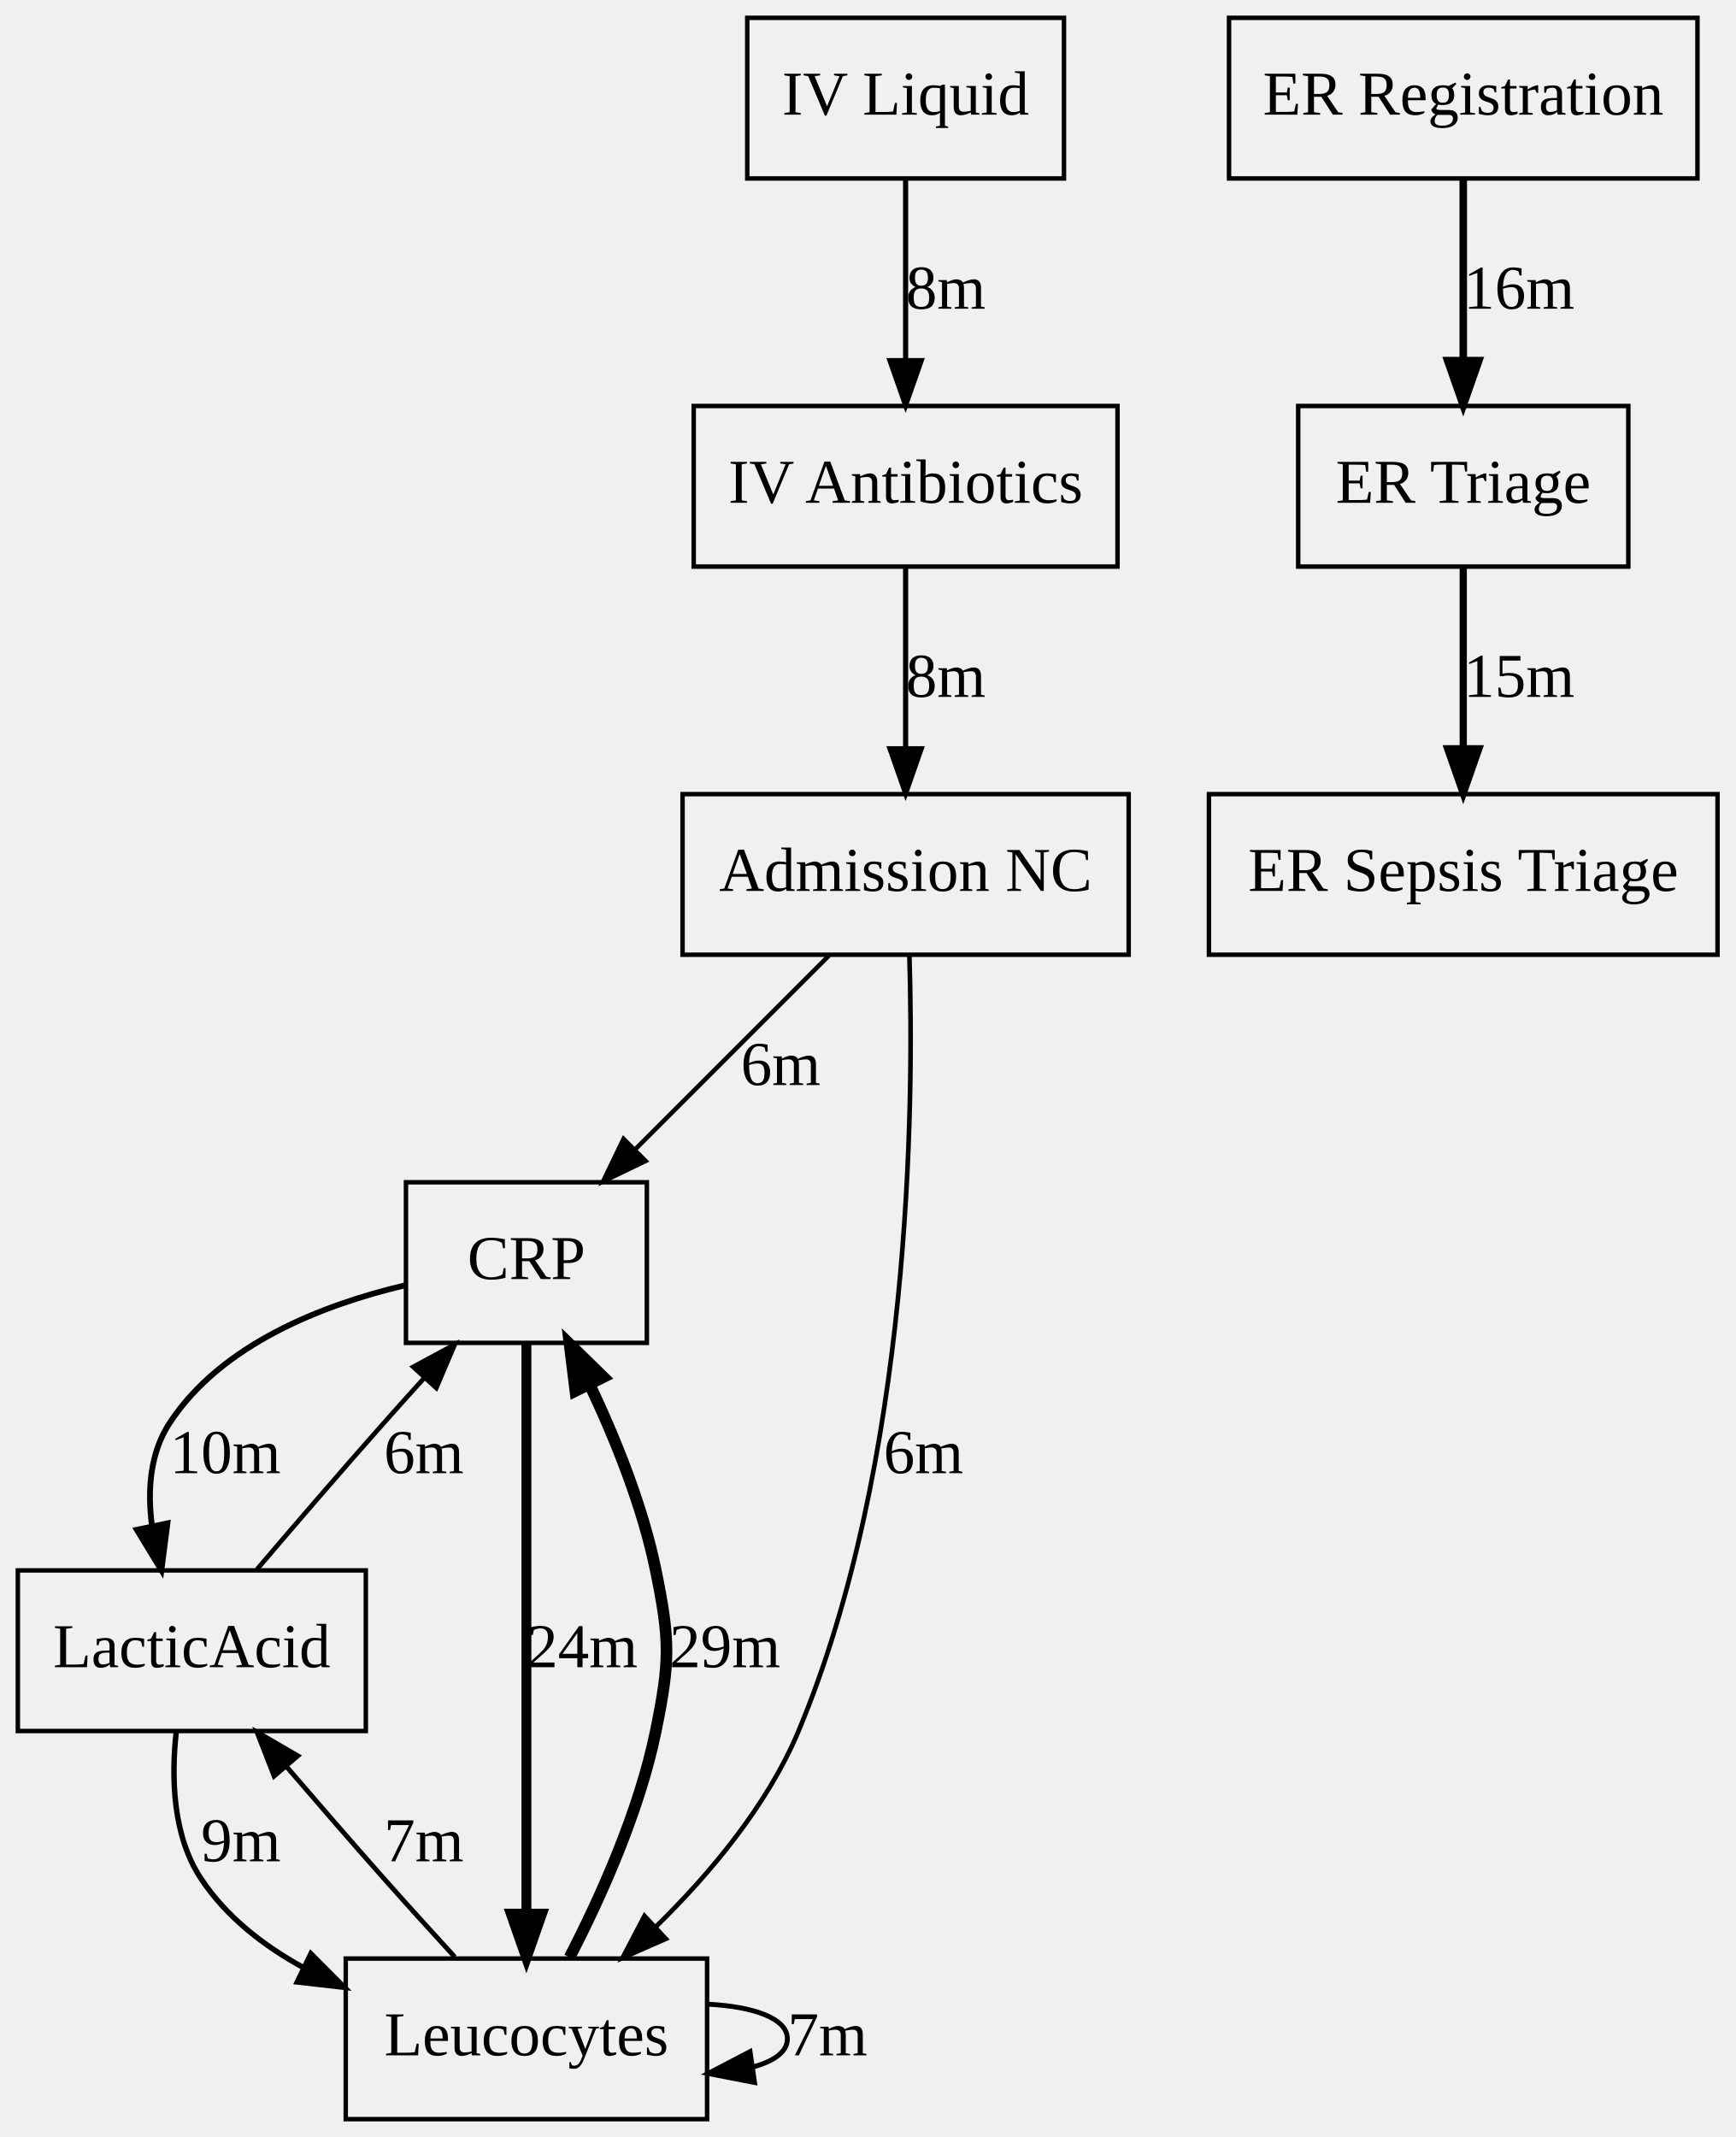
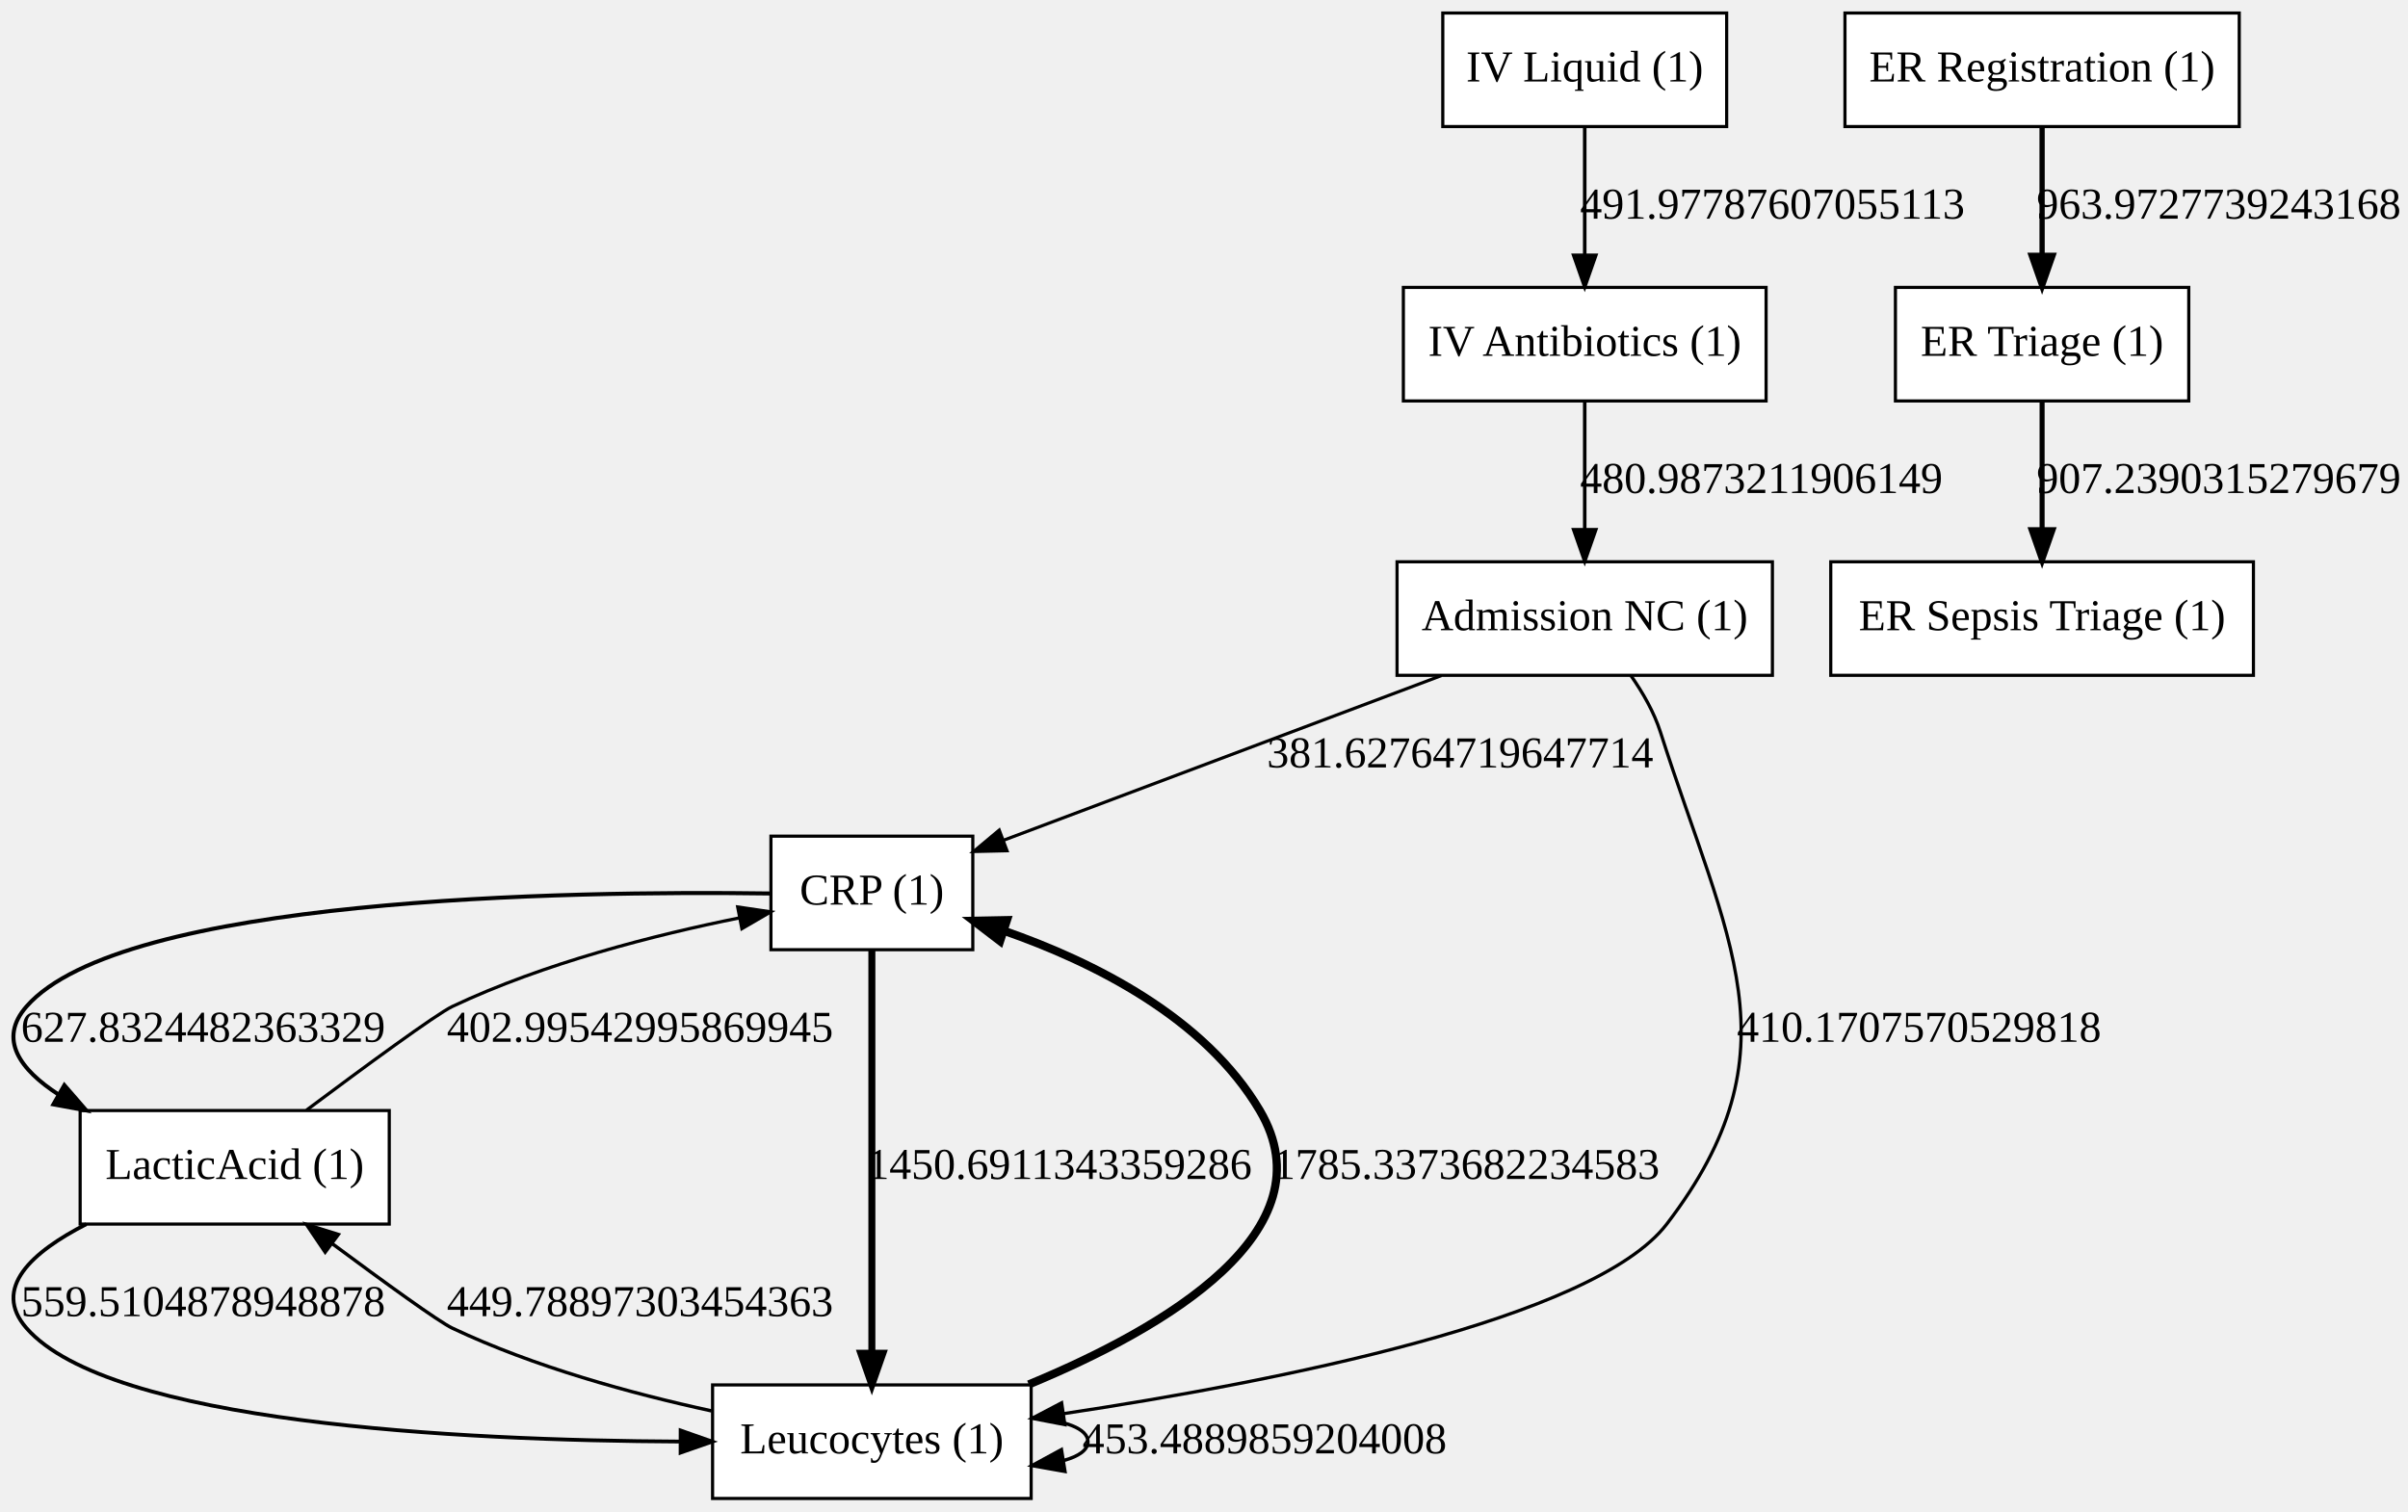
- <svg xmlns="http://www.w3.org/2000/svg" width="389pt" height="479pt" viewBox="0.00 0.00 389.00 479.00">
+ <svg xmlns="http://www.w3.org/2000/svg" width="763pt" height="479pt" viewBox="0.00 0.00 763.41 479.00">
  <g id="graph0" class="graph" transform="scale(1 1) rotate(0) translate(4 475)">
    <g id="node1" class="node">
-       <polygon fill="none" stroke="black" points="249,-297 149,-297 149,-261 249,-261 249,-297" />
-       <text text-anchor="middle" x="199" y="-275.3" font-family="Times New Roman,serif" font-size="14.00">Admission NC</text>
+       <polygon fill="#ffffff" stroke="black" points="557.908,-297 438.908,-297 438.908,-261 557.908,-261 557.908,-297" />
+       <text text-anchor="middle" x="498.408" y="-275.3" font-family="Times New Roman,serif" font-size="14.00">Admission NC (1)</text>
    </g>
    <g id="node2" class="node">
-       <polygon fill="none" stroke="black" points="141,-210 87,-210 87,-174 141,-174 141,-210" />
-       <text text-anchor="middle" x="114" y="-188.3" font-family="Times New Roman,serif" font-size="14.00">CRP</text>
+       <polygon fill="#ffffff" stroke="black" points="304.408,-210 240.408,-210 240.408,-174 304.408,-174 304.408,-210" />
+       <text text-anchor="middle" x="272.408" y="-188.3" font-family="Times New Roman,serif" font-size="14.00">CRP (1)</text>
    </g>
    <g id="edge1" class="edge">
-       <path fill="none" stroke="black" d="M181.799,-260.799C169.356,-248.356 152.364,-231.364 138.504,-217.504" />
-       <polygon fill="black" stroke="black" points="140.721,-214.772 131.175,-210.175 135.772,-219.721 140.721,-214.772" />
-       <text text-anchor="middle" x="171" y="-231.8" font-family="Times New Roman,serif" font-size="14.00">6m</text>
+       <path fill="none" stroke="black" d="M452.945,-260.901C412.425,-245.661 353.604,-223.538 314.23,-208.73" />
+       <polygon fill="black" stroke="black" points="315.254,-205.375 304.662,-205.131 312.79,-211.927 315.254,-205.375" />
+       <text text-anchor="middle" x="458.908" y="-231.8" font-family="Times New Roman,serif" font-size="14.00">381.62764719647714</text>
    </g>
    <g id="node9" class="node">
-       <polygon fill="none" stroke="black" points="154.5,-36 73.5,-36 73.5,-0 154.5,-0 154.5,-36" />
-       <text text-anchor="middle" x="114" y="-14.3" font-family="Times New Roman,serif" font-size="14.00">Leucocytes</text>
+       <polygon fill="#ffffff" stroke="black" points="322.908,-36 221.908,-36 221.908,-0 322.908,-0 322.908,-36" />
+       <text text-anchor="middle" x="272.408" y="-14.3" font-family="Times New Roman,serif" font-size="14.00">Leucocytes (1)</text>
    </g>
    <g id="edge2" class="edge">
-       <path fill="none" stroke="black" stroke-width="1.042" d="M199.845,-260.875C200.909,-226.473 200.147,-147.123 175,-87 168.006,-70.279 155.1,-54.936 142.955,-43.072" />
-       <polygon fill="black" stroke="black" stroke-width="1.042" points="145.247,-40.424 135.55,-36.154 140.468,-45.539 145.247,-40.424" />
-       <text text-anchor="middle" x="203" y="-144.8" font-family="Times New Roman,serif" font-size="14.00">6m</text>
+       <path fill="none" stroke="black" stroke-width="1.033" d="M513.052,-260.905C516.827,-255.518 520.392,-249.317 522.408,-243 543.486,-176.942 566.57,-142.048 524.408,-87 501.279,-56.802 400.11,-36.967 333.204,-26.89" />
+       <polygon fill="black" stroke="black" stroke-width="1.033" points="333.59,-23.409 323.186,-25.415 332.57,-30.335 333.59,-23.409" />
+       <text text-anchor="middle" x="604.408" y="-144.8" font-family="Times New Roman,serif" font-size="14.00">410.1707570529818</text>
    </g>
    <g id="node8" class="node">
-       <polygon fill="none" stroke="black" points="78,-123 0,-123 0,-87 78,-87 78,-123" />
-       <text text-anchor="middle" x="39" y="-101.3" font-family="Times New Roman,serif" font-size="14.00">LacticAcid</text>
+       <polygon fill="#ffffff" stroke="black" points="119.408,-123 21.408,-123 21.408,-87 119.408,-87 119.408,-123" />
+       <text text-anchor="middle" x="70.408" y="-101.3" font-family="Times New Roman,serif" font-size="14.00">LacticAcid (1)</text>
    </g>
    <g id="edge3" class="edge">
-       <path fill="none" stroke="black" stroke-width="1.298" d="M86.764,-186.895C68.454,-182.565 45.617,-173.762 34,-156 29.617,-149.299 29.02,-140.976 30.057,-133.055" />
-       <polygon fill="black" stroke="black" stroke-width="1.298" points="33.529,-133.554 32.181,-123.045 26.681,-132.101 33.529,-133.554" />
-       <text text-anchor="middle" x="46.5" y="-144.8" font-family="Times New Roman,serif" font-size="14.00">10m</text>
+       <path fill="none" stroke="black" stroke-width="1.281" d="M240.143,-191.828C175.725,-192.715 34.745,-190.557 4.408,-156 -4.694,-145.632 2.305,-136.01 14.612,-128.032" />
+       <polygon fill="black" stroke="black" stroke-width="1.281" points="16.407,-131.038 23.351,-123.036 12.932,-124.961 16.407,-131.038" />
+       <text text-anchor="middle" x="60.408" y="-144.8" font-family="Times New Roman,serif" font-size="14.00">627.8324482363329</text>
    </g>
    <g id="edge4" class="edge">
-       <path fill="none" stroke="black" stroke-width="2.226" d="M114,-173.879C114,-144.001 114,-82.113 114,-46.274" />
-       <polygon fill="black" stroke="black" stroke-width="2.226" points="117.5,-46.052 114,-36.052 110.5,-46.052 117.5,-46.052" />
-       <text text-anchor="middle" x="126.5" y="-101.3" font-family="Times New Roman,serif" font-size="14.00">24m</text>
+       <path fill="none" stroke="black" stroke-width="2.219" d="M272.408,-173.879C272.408,-144.001 272.408,-82.113 272.408,-46.274" />
+       <polygon fill="black" stroke="black" stroke-width="2.219" points="275.908,-46.052 272.408,-36.052 268.908,-46.052 275.908,-46.052" />
+       <text text-anchor="middle" x="331.908" y="-101.3" font-family="Times New Roman,serif" font-size="14.00">1450.6911343359286</text>
    </g>
    <g id="node3" class="node">
-       <polygon fill="none" stroke="black" points="376.5,-471 271.5,-471 271.5,-435 376.5,-435 376.5,-471" />
-       <text text-anchor="middle" x="324" y="-449.3" font-family="Times New Roman,serif" font-size="14.00">ER Registration</text>
+       <polygon fill="#ffffff" stroke="black" points="705.908,-471 580.908,-471 580.908,-435 705.908,-435 705.908,-471" />
+       <text text-anchor="middle" x="643.408" y="-449.3" font-family="Times New Roman,serif" font-size="14.00">ER Registration (1)</text>
    </g>
    <g id="node5" class="node">
-       <polygon fill="none" stroke="black" points="361,-384 287,-384 287,-348 361,-348 361,-384" />
-       <text text-anchor="middle" x="324" y="-362.3" font-family="Times New Roman,serif" font-size="14.00">ER Triage</text>
+       <polygon fill="#ffffff" stroke="black" points="689.908,-384 596.908,-384 596.908,-348 689.908,-348 689.908,-384" />
+       <text text-anchor="middle" x="643.408" y="-362.3" font-family="Times New Roman,serif" font-size="14.00">ER Triage (1)</text>
    </g>
    <g id="edge5" class="edge">
-       <path fill="none" stroke="black" stroke-width="1.686" d="M324,-434.799C324,-423.163 324,-407.548 324,-394.237" />
-       <polygon fill="black" stroke="black" stroke-width="1.686" points="327.5,-394.175 324,-384.175 320.5,-394.175 327.5,-394.175" />
-       <text text-anchor="middle" x="336.5" y="-405.8" font-family="Times New Roman,serif" font-size="14.00">16m</text>
+       <path fill="none" stroke="black" stroke-width="1.664" d="M643.408,-434.799C643.408,-423.163 643.408,-407.548 643.408,-394.237" />
+       <polygon fill="black" stroke="black" stroke-width="1.664" points="646.908,-394.175 643.408,-384.175 639.908,-394.175 646.908,-394.175" />
+       <text text-anchor="middle" x="699.408" y="-405.8" font-family="Times New Roman,serif" font-size="14.00">963.9727739243168</text>
    </g>
    <g id="node4" class="node">
-       <polygon fill="none" stroke="black" points="381,-297 267,-297 267,-261 381,-261 381,-297" />
-       <text text-anchor="middle" x="324" y="-275.3" font-family="Times New Roman,serif" font-size="14.00">ER Sepsis Triage</text>
+       <polygon fill="#ffffff" stroke="black" points="710.408,-297 576.408,-297 576.408,-261 710.408,-261 710.408,-297" />
+       <text text-anchor="middle" x="643.408" y="-275.3" font-family="Times New Roman,serif" font-size="14.00">ER Sepsis Triage (1)</text>
    </g>
    <g id="edge6" class="edge">
-       <path fill="none" stroke="black" stroke-width="1.613" d="M324,-347.799C324,-336.163 324,-320.548 324,-307.237" />
-       <polygon fill="black" stroke="black" stroke-width="1.613" points="327.5,-307.175 324,-297.175 320.5,-307.175 327.5,-307.175" />
-       <text text-anchor="middle" x="336.5" y="-318.8" font-family="Times New Roman,serif" font-size="14.00">15m</text>
+       <path fill="none" stroke="black" stroke-width="1.599" d="M643.408,-347.799C643.408,-336.163 643.408,-320.548 643.408,-307.237" />
+       <polygon fill="black" stroke="black" stroke-width="1.599" points="646.908,-307.175 643.408,-297.175 639.908,-307.175 646.908,-307.175" />
+       <text text-anchor="middle" x="699.408" y="-318.8" font-family="Times New Roman,serif" font-size="14.00">907.2390315279679</text>
    </g>
    <g id="node6" class="node">
-       <polygon fill="none" stroke="black" points="246.5,-384 151.5,-384 151.5,-348 246.5,-348 246.5,-384" />
-       <text text-anchor="middle" x="199" y="-362.3" font-family="Times New Roman,serif" font-size="14.00">IV Antibiotics</text>
+       <polygon fill="#ffffff" stroke="black" points="555.908,-384 440.908,-384 440.908,-348 555.908,-348 555.908,-384" />
+       <text text-anchor="middle" x="498.408" y="-362.3" font-family="Times New Roman,serif" font-size="14.00">IV Antibiotics (1)</text>
    </g>
    <g id="edge7" class="edge">
-       <path fill="none" stroke="black" stroke-width="1.15" d="M199,-347.799C199,-336.163 199,-320.548 199,-307.237" />
-       <polygon fill="black" stroke="black" stroke-width="1.15" points="202.5,-307.175 199,-297.175 195.5,-307.175 202.5,-307.175" />
-       <text text-anchor="middle" x="208" y="-318.8" font-family="Times New Roman,serif" font-size="14.00">8m</text>
+       <path fill="none" stroke="black" stroke-width="1.113" d="M498.408,-347.799C498.408,-336.163 498.408,-320.548 498.408,-307.237" />
+       <polygon fill="black" stroke="black" stroke-width="1.113" points="501.908,-307.175 498.408,-297.175 494.908,-307.175 501.908,-307.175" />
+       <text text-anchor="middle" x="554.408" y="-318.8" font-family="Times New Roman,serif" font-size="14.00">480.9873211906149</text>
    </g>
    <g id="node7" class="node">
-       <polygon fill="none" stroke="black" points="234.5,-471 163.5,-471 163.5,-435 234.5,-435 234.5,-471" />
-       <text text-anchor="middle" x="199" y="-449.3" font-family="Times New Roman,serif" font-size="14.00">IV Liquid</text>
+       <polygon fill="#ffffff" stroke="black" points="543.408,-471 453.408,-471 453.408,-435 543.408,-435 543.408,-471" />
+       <text text-anchor="middle" x="498.408" y="-449.3" font-family="Times New Roman,serif" font-size="14.00">IV Liquid (1)</text>
    </g>
    <g id="edge8" class="edge">
-       <path fill="none" stroke="black" stroke-width="1.15" d="M199,-434.799C199,-423.163 199,-407.548 199,-394.237" />
-       <polygon fill="black" stroke="black" stroke-width="1.15" points="202.5,-394.175 199,-384.175 195.5,-394.175 202.5,-394.175" />
-       <text text-anchor="middle" x="208" y="-405.8" font-family="Times New Roman,serif" font-size="14.00">8m</text>
+       <path fill="none" stroke="black" stroke-width="1.126" d="M498.408,-434.799C498.408,-423.163 498.408,-407.548 498.408,-394.237" />
+       <polygon fill="black" stroke="black" stroke-width="1.126" points="501.908,-394.175 498.408,-384.175 494.908,-394.175 501.908,-394.175" />
+       <text text-anchor="middle" x="557.908" y="-405.8" font-family="Times New Roman,serif" font-size="14.00">491.97787607055113</text>
    </g>
    <g id="edge9" class="edge">
-       <path fill="none" stroke="black" stroke-width="1.042" d="M53.599,-123.236C61.862,-132.926 72.429,-145.207 82,-156 84.888,-159.257 87.949,-162.662 90.987,-166.014" />
-       <polygon fill="black" stroke="black" stroke-width="1.042" points="88.621,-168.614 97.944,-173.648 93.794,-163.899 88.621,-168.614" />
-       <text text-anchor="middle" x="91" y="-144.8" font-family="Times New Roman,serif" font-size="14.00">6m</text>
+       <path fill="none" stroke="black" stroke-width="1.024" d="M93.162,-123.128C111.261,-136.644 134.36,-153.61 139.408,-156 168.398,-169.726 203.586,-178.684 230.485,-184.099" />
+       <polygon fill="black" stroke="black" stroke-width="1.024" points="229.877,-187.546 240.359,-186.003 231.202,-180.673 229.877,-187.546" />
+       <text text-anchor="middle" x="198.908" y="-144.8" font-family="Times New Roman,serif" font-size="14.00">402.99542995869945</text>
    </g>
    <g id="edge10" class="edge">
-       <path fill="none" stroke="black" stroke-width="1.218" d="M35.517,-86.915C34.363,-76.575 34.698,-63.581 41,-54 46.619,-45.458 54.94,-38.944 63.973,-33.995" />
-       <polygon fill="black" stroke="black" stroke-width="1.218" points="65.689,-37.054 73.17,-29.552 62.644,-30.751 65.689,-37.054" />
-       <text text-anchor="middle" x="50" y="-57.8" font-family="Times New Roman,serif" font-size="14.00">9m</text>
+       <path fill="none" stroke="black" stroke-width="1.203" d="M23.351,-86.964C6.144,-78.169 -6.688,-66.639 4.408,-54 30.815,-23.919 141.056,-18.388 211.661,-18.044" />
+       <polygon fill="black" stroke="black" stroke-width="1.203" points="211.781,-21.544 221.775,-18.029 211.77,-14.544 211.781,-21.544" />
+       <text text-anchor="middle" x="60.408" y="-57.8" font-family="Times New Roman,serif" font-size="14.00">559.5104878948878</text>
    </g>
    <g id="edge11" class="edge">
-       <path fill="none" stroke="black" stroke-width="2.6" d="M123.671,-36.261C130.587,-49.641 139.3,-68.893 143,-87 146.203,-102.676 146.203,-107.324 143,-123 140.081,-137.288 134.04,-152.288 128.223,-164.554" />
-       <polygon fill="black" stroke="black" stroke-width="2.6" points="124.976,-163.225 123.671,-173.739 131.248,-166.334 124.976,-163.225" />
-       <text text-anchor="middle" x="158.5" y="-101.3" font-family="Times New Roman,serif" font-size="14.00">29m</text>
+       <path fill="none" stroke="black" stroke-width="2.6" d="M322.141,-36.152C365.409,-54.052 417.925,-84.822 395.408,-123 377.999,-152.517 342.673,-170.113 314.328,-179.985" />
+       <polygon fill="black" stroke="black" stroke-width="2.6" points="313.047,-176.721 304.634,-183.161 315.226,-183.373 313.047,-176.721" />
+       <text text-anchor="middle" x="460.908" y="-101.3" font-family="Times New Roman,serif" font-size="14.00">1785.3373682234583</text>
    </g>
    <g id="edge12" class="edge">
-       <path fill="none" stroke="black" stroke-width="1.075" d="M97.944,-36.352C92.813,-41.953 87.135,-48.209 82,-54 74.822,-62.095 67.083,-71.027 60.177,-79.075" />
-       <polygon fill="black" stroke="black" stroke-width="1.075" points="57.44,-76.89 53.599,-86.764 62.759,-81.44 57.44,-76.89" />
-       <text text-anchor="middle" x="91" y="-57.8" font-family="Times New Roman,serif" font-size="14.00">7m</text>
+       <path fill="none" stroke="black" stroke-width="1.078" d="M221.607,-27.758C196.146,-33.282 165.304,-41.739 139.408,-54 135.11,-56.035 117.721,-68.641 101.477,-80.684" />
+       <polygon fill="black" stroke="black" stroke-width="1.078" points="99.094,-78.094 93.162,-86.872 103.274,-83.71 99.094,-78.094" />
+       <text text-anchor="middle" x="198.908" y="-57.8" font-family="Times New Roman,serif" font-size="14.00">449.78897303454363</text>
    </g>
    <g id="edge13" class="edge">
-       <path fill="none" stroke="black" stroke-width="1.096" d="M154.735,-25.767C164.901,-25.224 172.5,-22.635 172.5,-18 172.5,-15.103 169.532,-13.006 164.824,-11.707" />
-       <polygon fill="black" stroke="black" stroke-width="1.096" points="165.136,-8.216 154.735,-10.233 164.124,-15.142 165.136,-8.216" />
-       <text text-anchor="middle" x="181.5" y="-14.3" font-family="Times New Roman,serif" font-size="14.00">7m</text>
+       <path fill="none" stroke="black" stroke-width="1.082" d="M323.192,-25.575C333.515,-24.75 340.908,-22.225 340.908,-18 340.908,-15.36 338.02,-13.383 333.334,-12.071" />
+       <polygon fill="black" stroke="black" stroke-width="1.082" points="333.623,-8.572 323.192,-10.425 332.502,-15.482 333.623,-8.572" />
+       <text text-anchor="middle" x="396.908" y="-14.3" font-family="Times New Roman,serif" font-size="14.00">453.4889859204008</text>
    </g>
  </g>
</svg>
